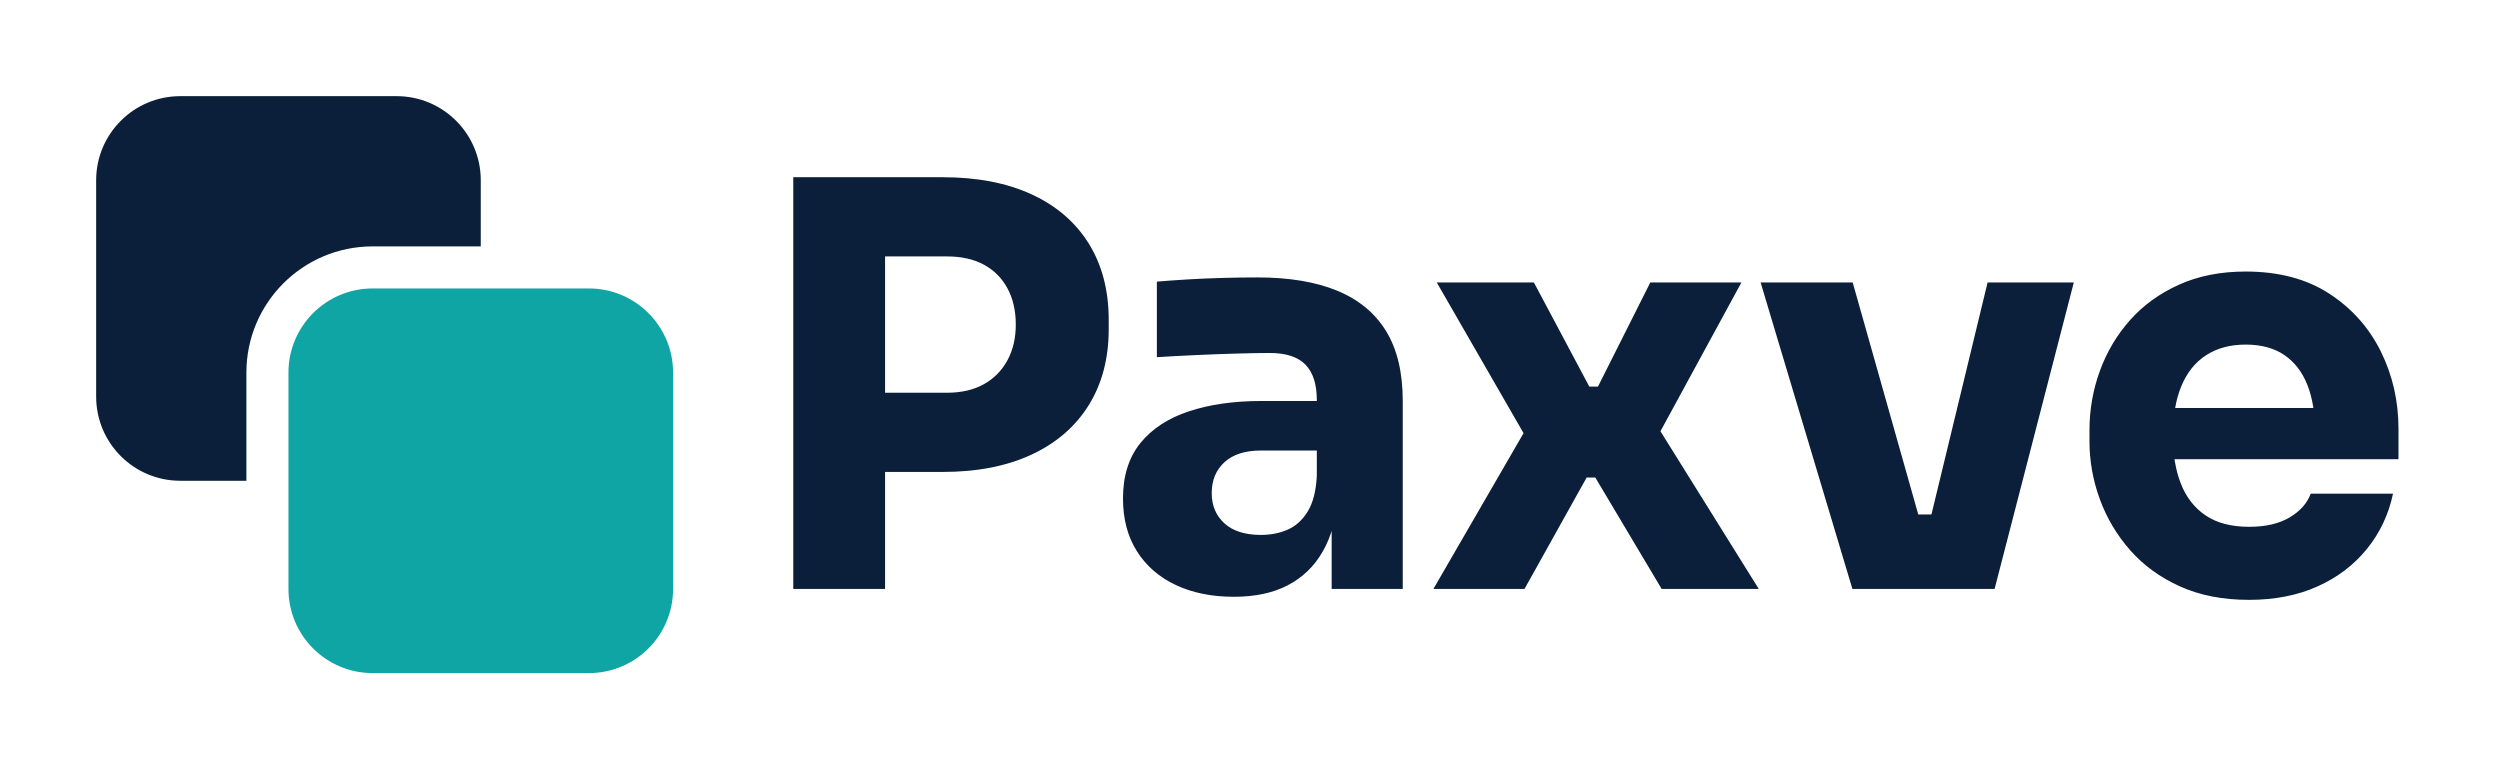
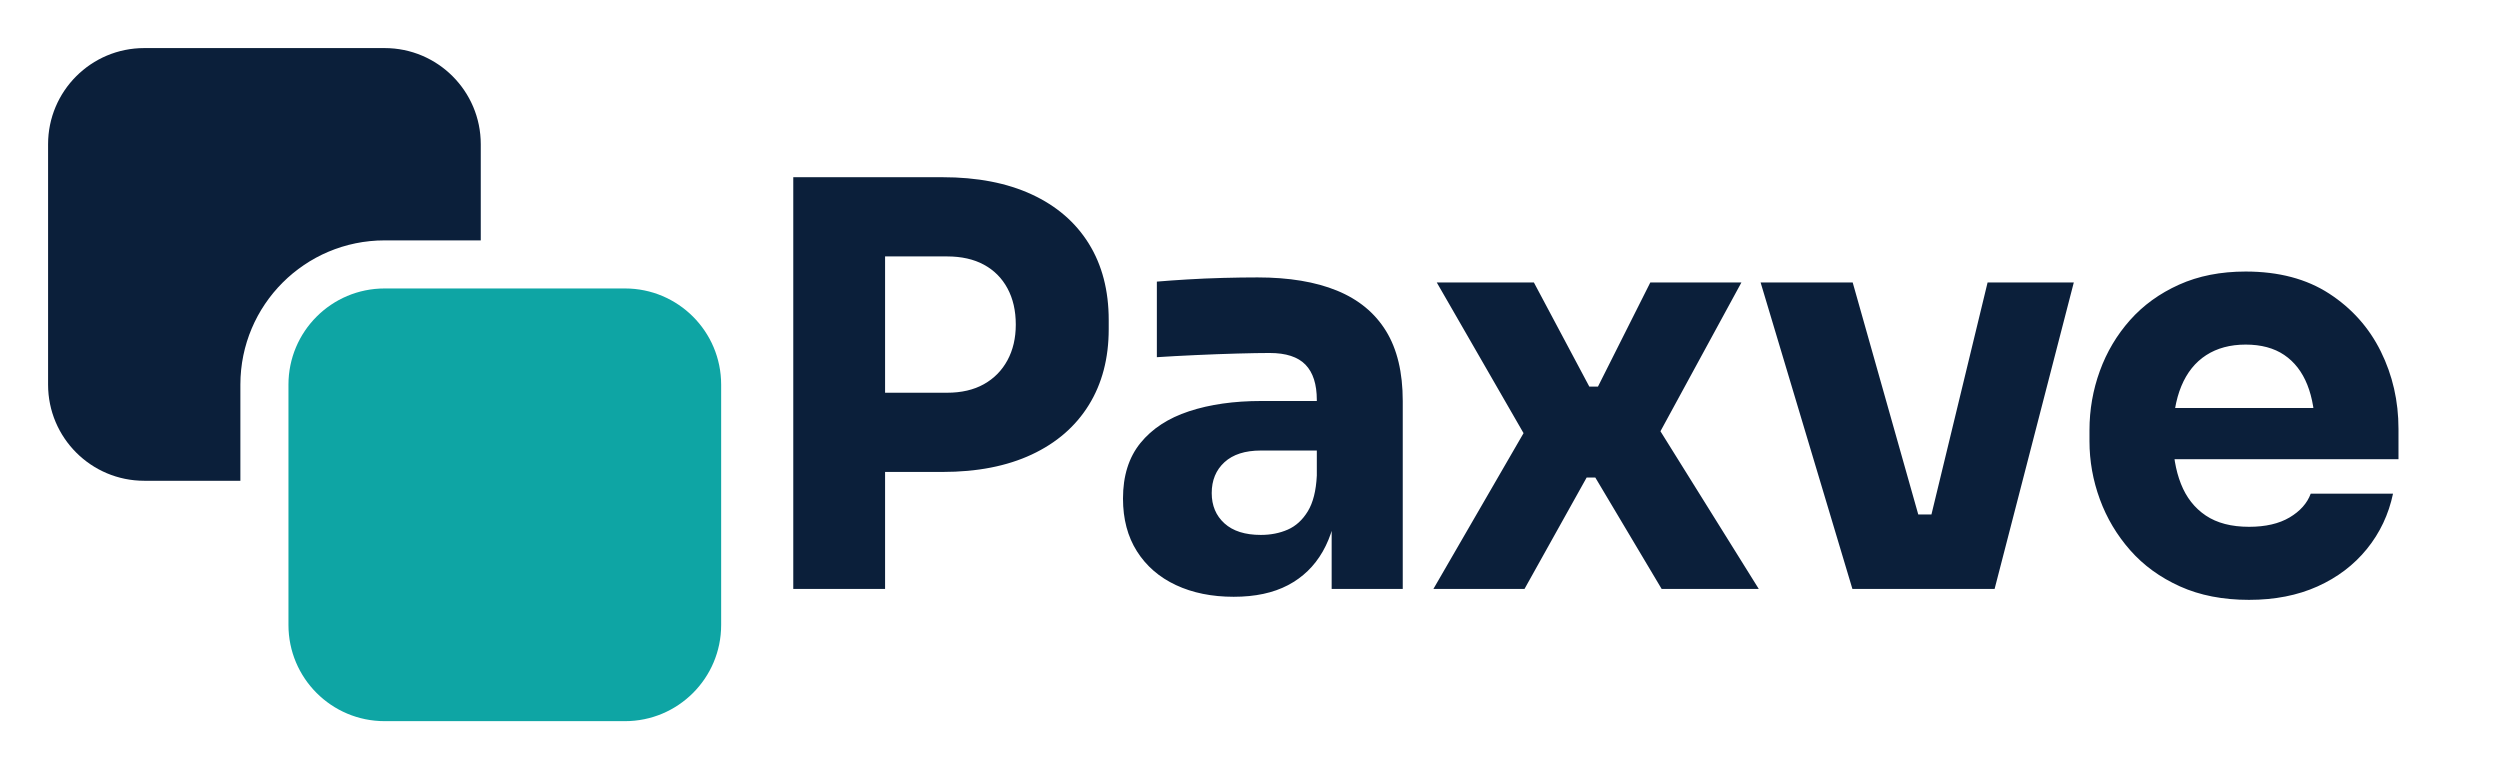
<svg xmlns="http://www.w3.org/2000/svg" viewBox="0 0 208 64">
-   <path d="M15 8h18a7 7 0 0 1 7 7v5.5h-9a10.5 10.5 0 0 0-10.5 10.5v9H15a7 7 0 0 1-7-7V15a7 7 0 0 1 7-7z" fill="#0B1F3A" />
-   <path d="M31 24h18a7 7 0 0 1 7 7v18a7 7 0 0 1-7 7H31a7 7 0 0 1-7-7V31a7 7 0 0 1 7-7z" fill="#0EA5A4" />
+   <path d="M12 4h20a8 8 0 0 1 8 8v8h-8a12 12 0 0 0-12 12v8H12a8 8 0 0 1-8-8V12a8 8 0 0 1 8-8z" fill="#0B1F3A" />
+   <path d="M32 24h20a8 8 0 0 1 8 8v20a8 8 0 0 1-8 8H32a8 8 0 0 1-8-8V32a8 8 0 0 1 8-8z" fill="#0EA5A4" />
  <path transform="translate(62.181 49) scale(0.046575)" fill="#0B1F3A" d="M226 -209V-350.5H356.75Q395.25 -350.5 422.5 -365.75Q449.75 -381 464.625 -408.5Q479.5 -436 479.5 -472.25Q479.5 -509.5 464.625 -537Q449.75 -564.5 422.5 -579.25Q395.25 -594 356.75 -594H226V-735.5H348.5Q441.5 -735.5 508 -704.75Q574.5 -674 610 -616.75Q645.5 -559.5 645.5 -480.25V-464.25Q645.5 -386 610 -328.625Q574.5 -271.25 508 -240.125Q441.5 -209 348.5 -209ZM82 0V-735.5H246V0Z M1043.75 0V-161.5H1017.25V-337.5Q1017.25 -379.75 997 -400.625Q976.75 -421.5 933 -421.5Q911 -421.5 875 -420.5Q839 -419.5 800.75 -417.75Q762.5 -416 731.5 -414V-549Q755 -551 785.875 -552.875Q816.75 -554.75 849.875 -555.625Q883 -556.5 911.5 -556.5Q995.75 -556.5 1053.375 -532.875Q1111 -509.25 1140.875 -460.75Q1170.75 -412.25 1170.75 -335.75V0ZM868.75 14Q810.25 14 765.625 -6.875Q721 -27.75 696 -67.125Q671 -106.5 671 -161.5Q671 -222.25 702.125 -260.625Q733.25 -299 789 -317.375Q844.75 -335.75 918.25 -335.75H1034.75V-247.25H917.25Q875 -247.25 852.25 -226.375Q829.5 -205.5 829.5 -171.25Q829.5 -137.75 852.25 -117.125Q875 -96.5 917.25 -96.5Q943.75 -96.5 965.375 -106Q987 -115.5 1001.125 -138.625Q1015.25 -161.75 1017.25 -202.5L1055.25 -163Q1050.25 -106 1027.75 -66.75Q1005.25 -27.5 965.75 -6.75Q926.25 14 868.75 14Z M1225.5 0 1395.5 -293.75 1391.75 -269.25 1231.5 -547.5H1405L1504 -361.5H1519.5L1613 -547.5H1775.75L1623.25 -267.25L1627 -288.25L1806.75 0H1633.25L1514.75 -199H1499.25L1388.25 0Z M1974 0 1810 -547.5H1974.5L2129.25 0ZM2023.5 0V-133H2185.25V0ZM2083 0 2215.5 -547.5H2369.5L2228 0Z M2682.5 19.5Q2612.5 19.5 2559.25 -4.5Q2506 -28.5 2470.25 -69.125Q2434.5 -109.75 2416 -160.25Q2397.5 -210.75 2397.5 -264V-283.5Q2397.5 -338.5 2416 -389.375Q2434.5 -440.25 2469.875 -480.125Q2505.25 -520 2557.375 -543.5Q2609.5 -567 2676.5 -567Q2765 -567 2825.625 -527.625Q2886.25 -488.25 2917.875 -424.375Q2949.5 -360.5 2949.5 -286V-231.75H2465V-323.25H2853.25L2800.5 -280.5Q2800.5 -330 2786.625 -364.75Q2772.75 -399.5 2745.375 -418Q2718 -436.5 2676.5 -436.5Q2635.25 -436.5 2606 -417.625Q2576.75 -398.75 2561.625 -362.375Q2546.5 -326 2546.5 -273Q2546.5 -224.25 2560.875 -187.75Q2575.25 -151.25 2605.25 -131.125Q2635.25 -111 2682.5 -111Q2726.75 -111 2755 -127.75Q2783.25 -144.5 2792.75 -170.25H2939.75Q2928 -114.5 2893.125 -71.5Q2858.25 -28.5 2804.875 -4.5Q2751.5 19.5 2682.5 19.5Z" />
</svg>
